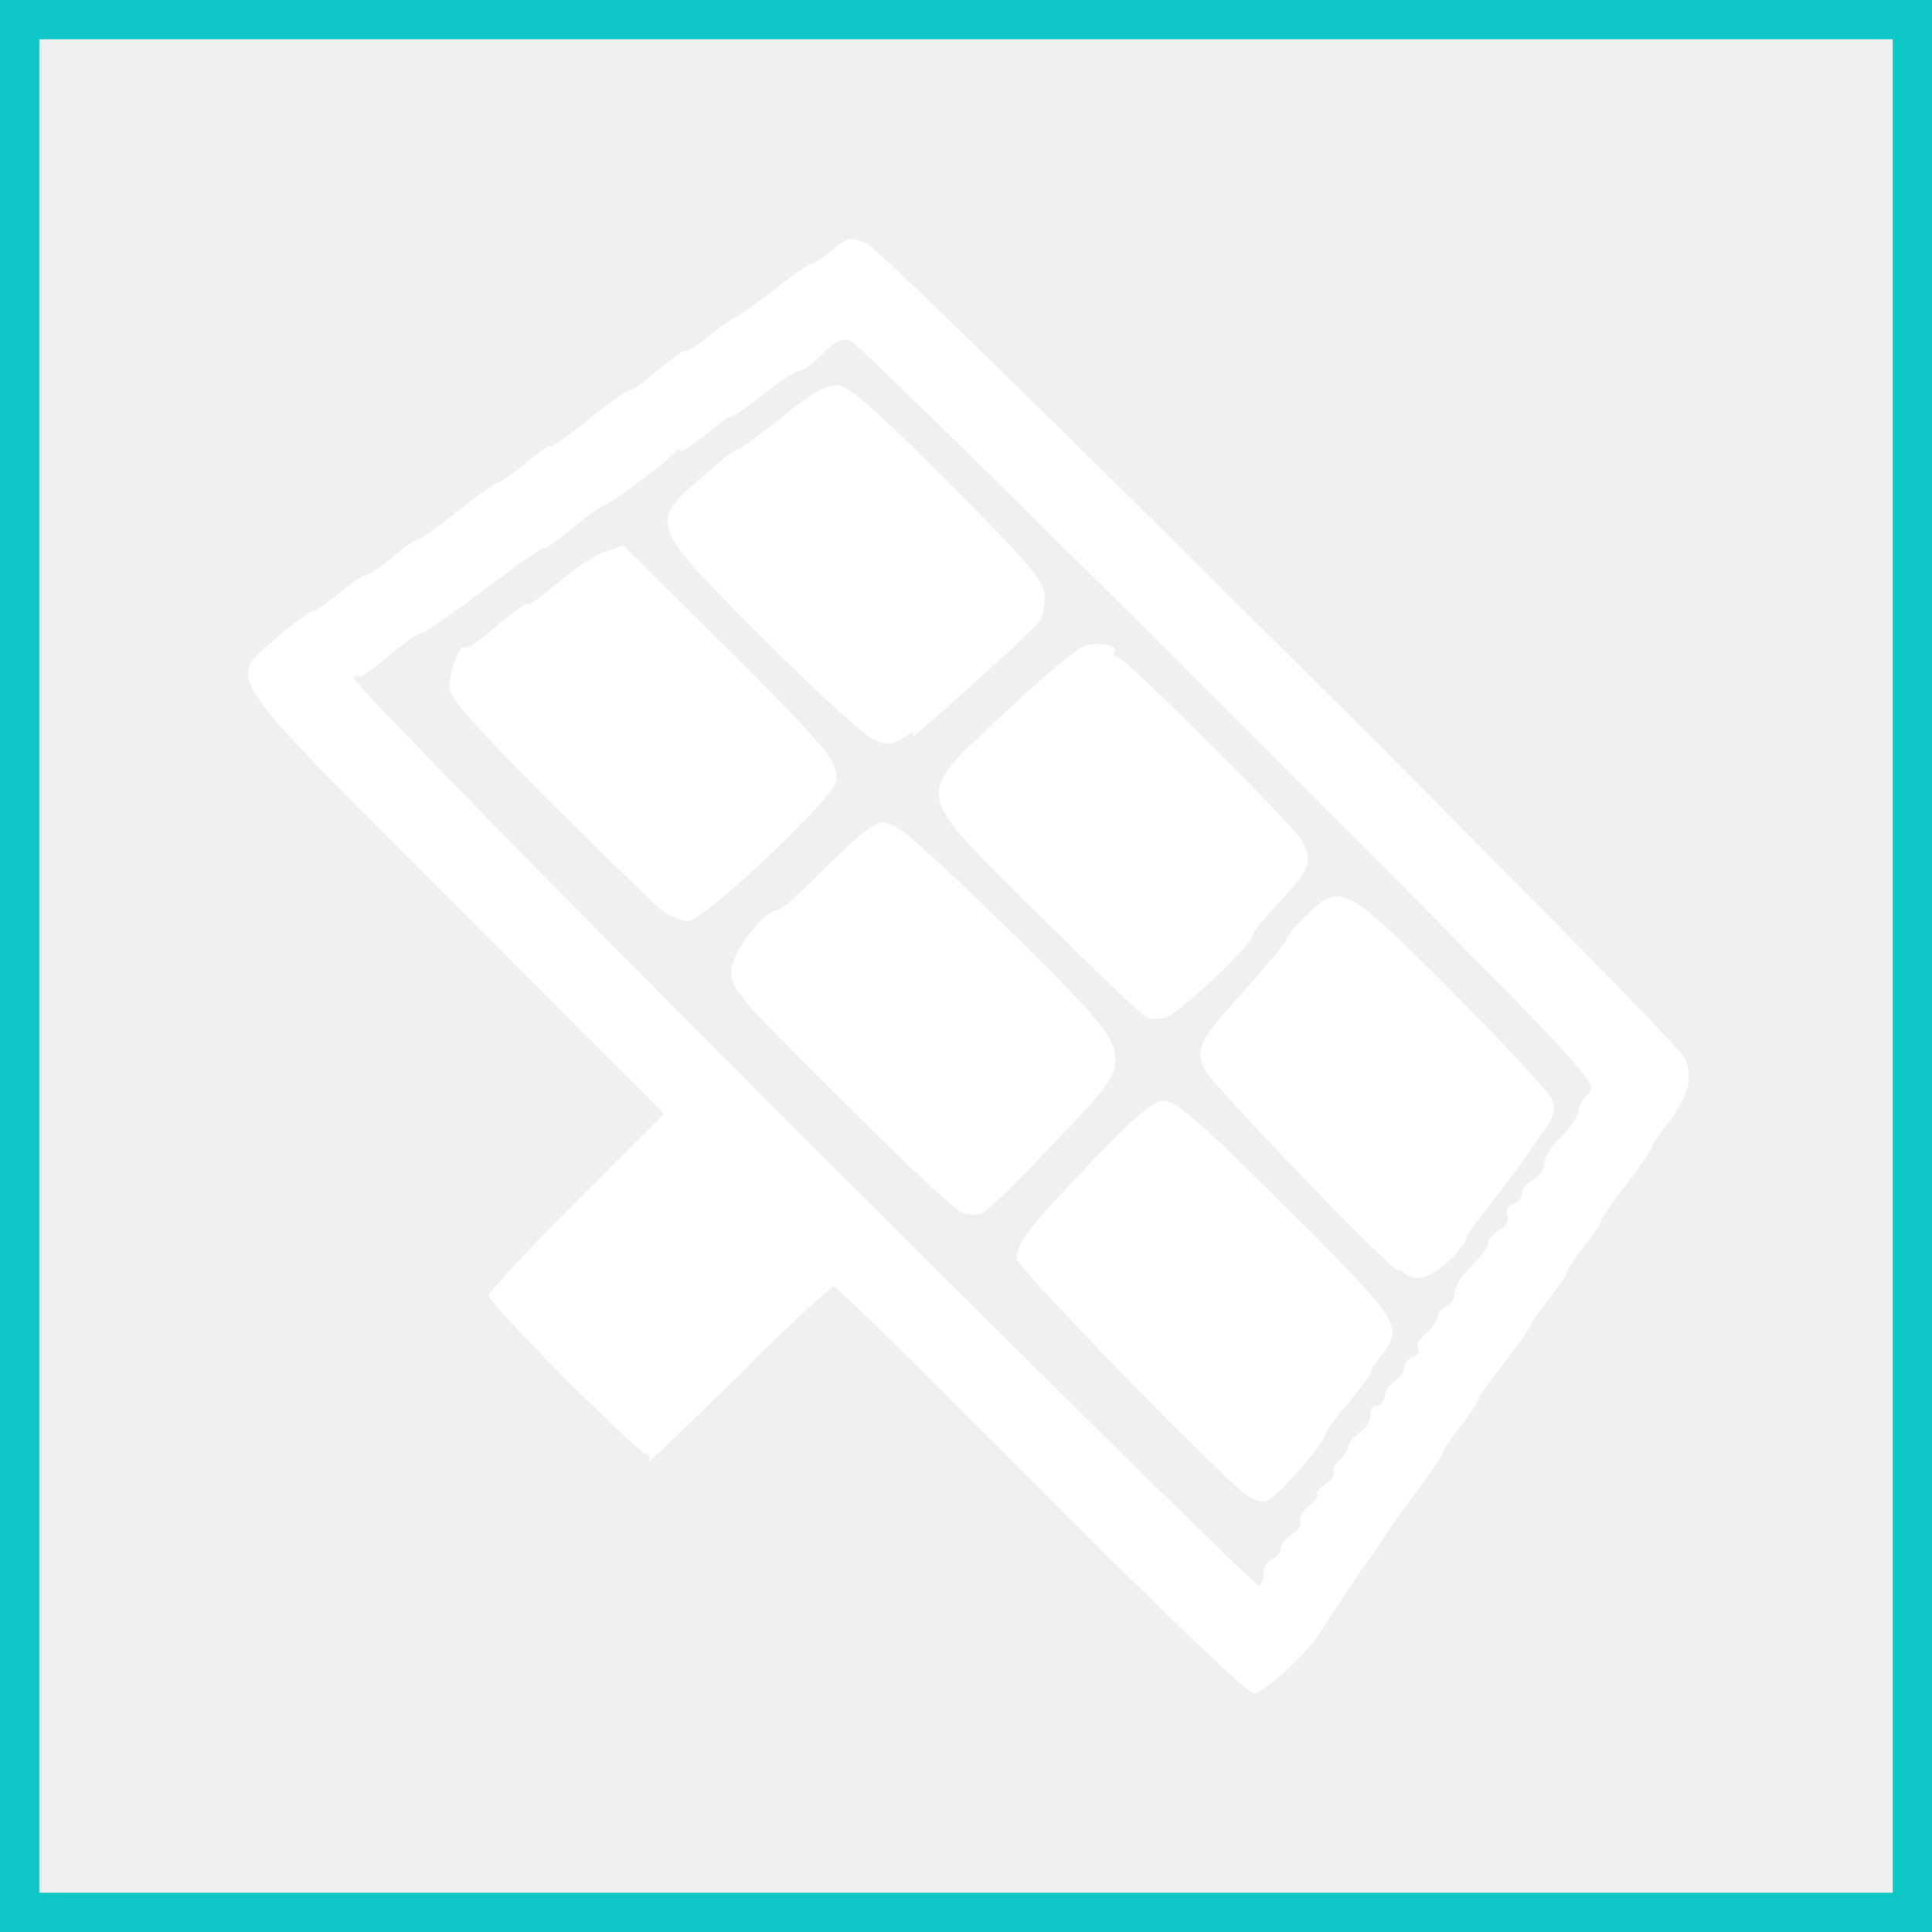
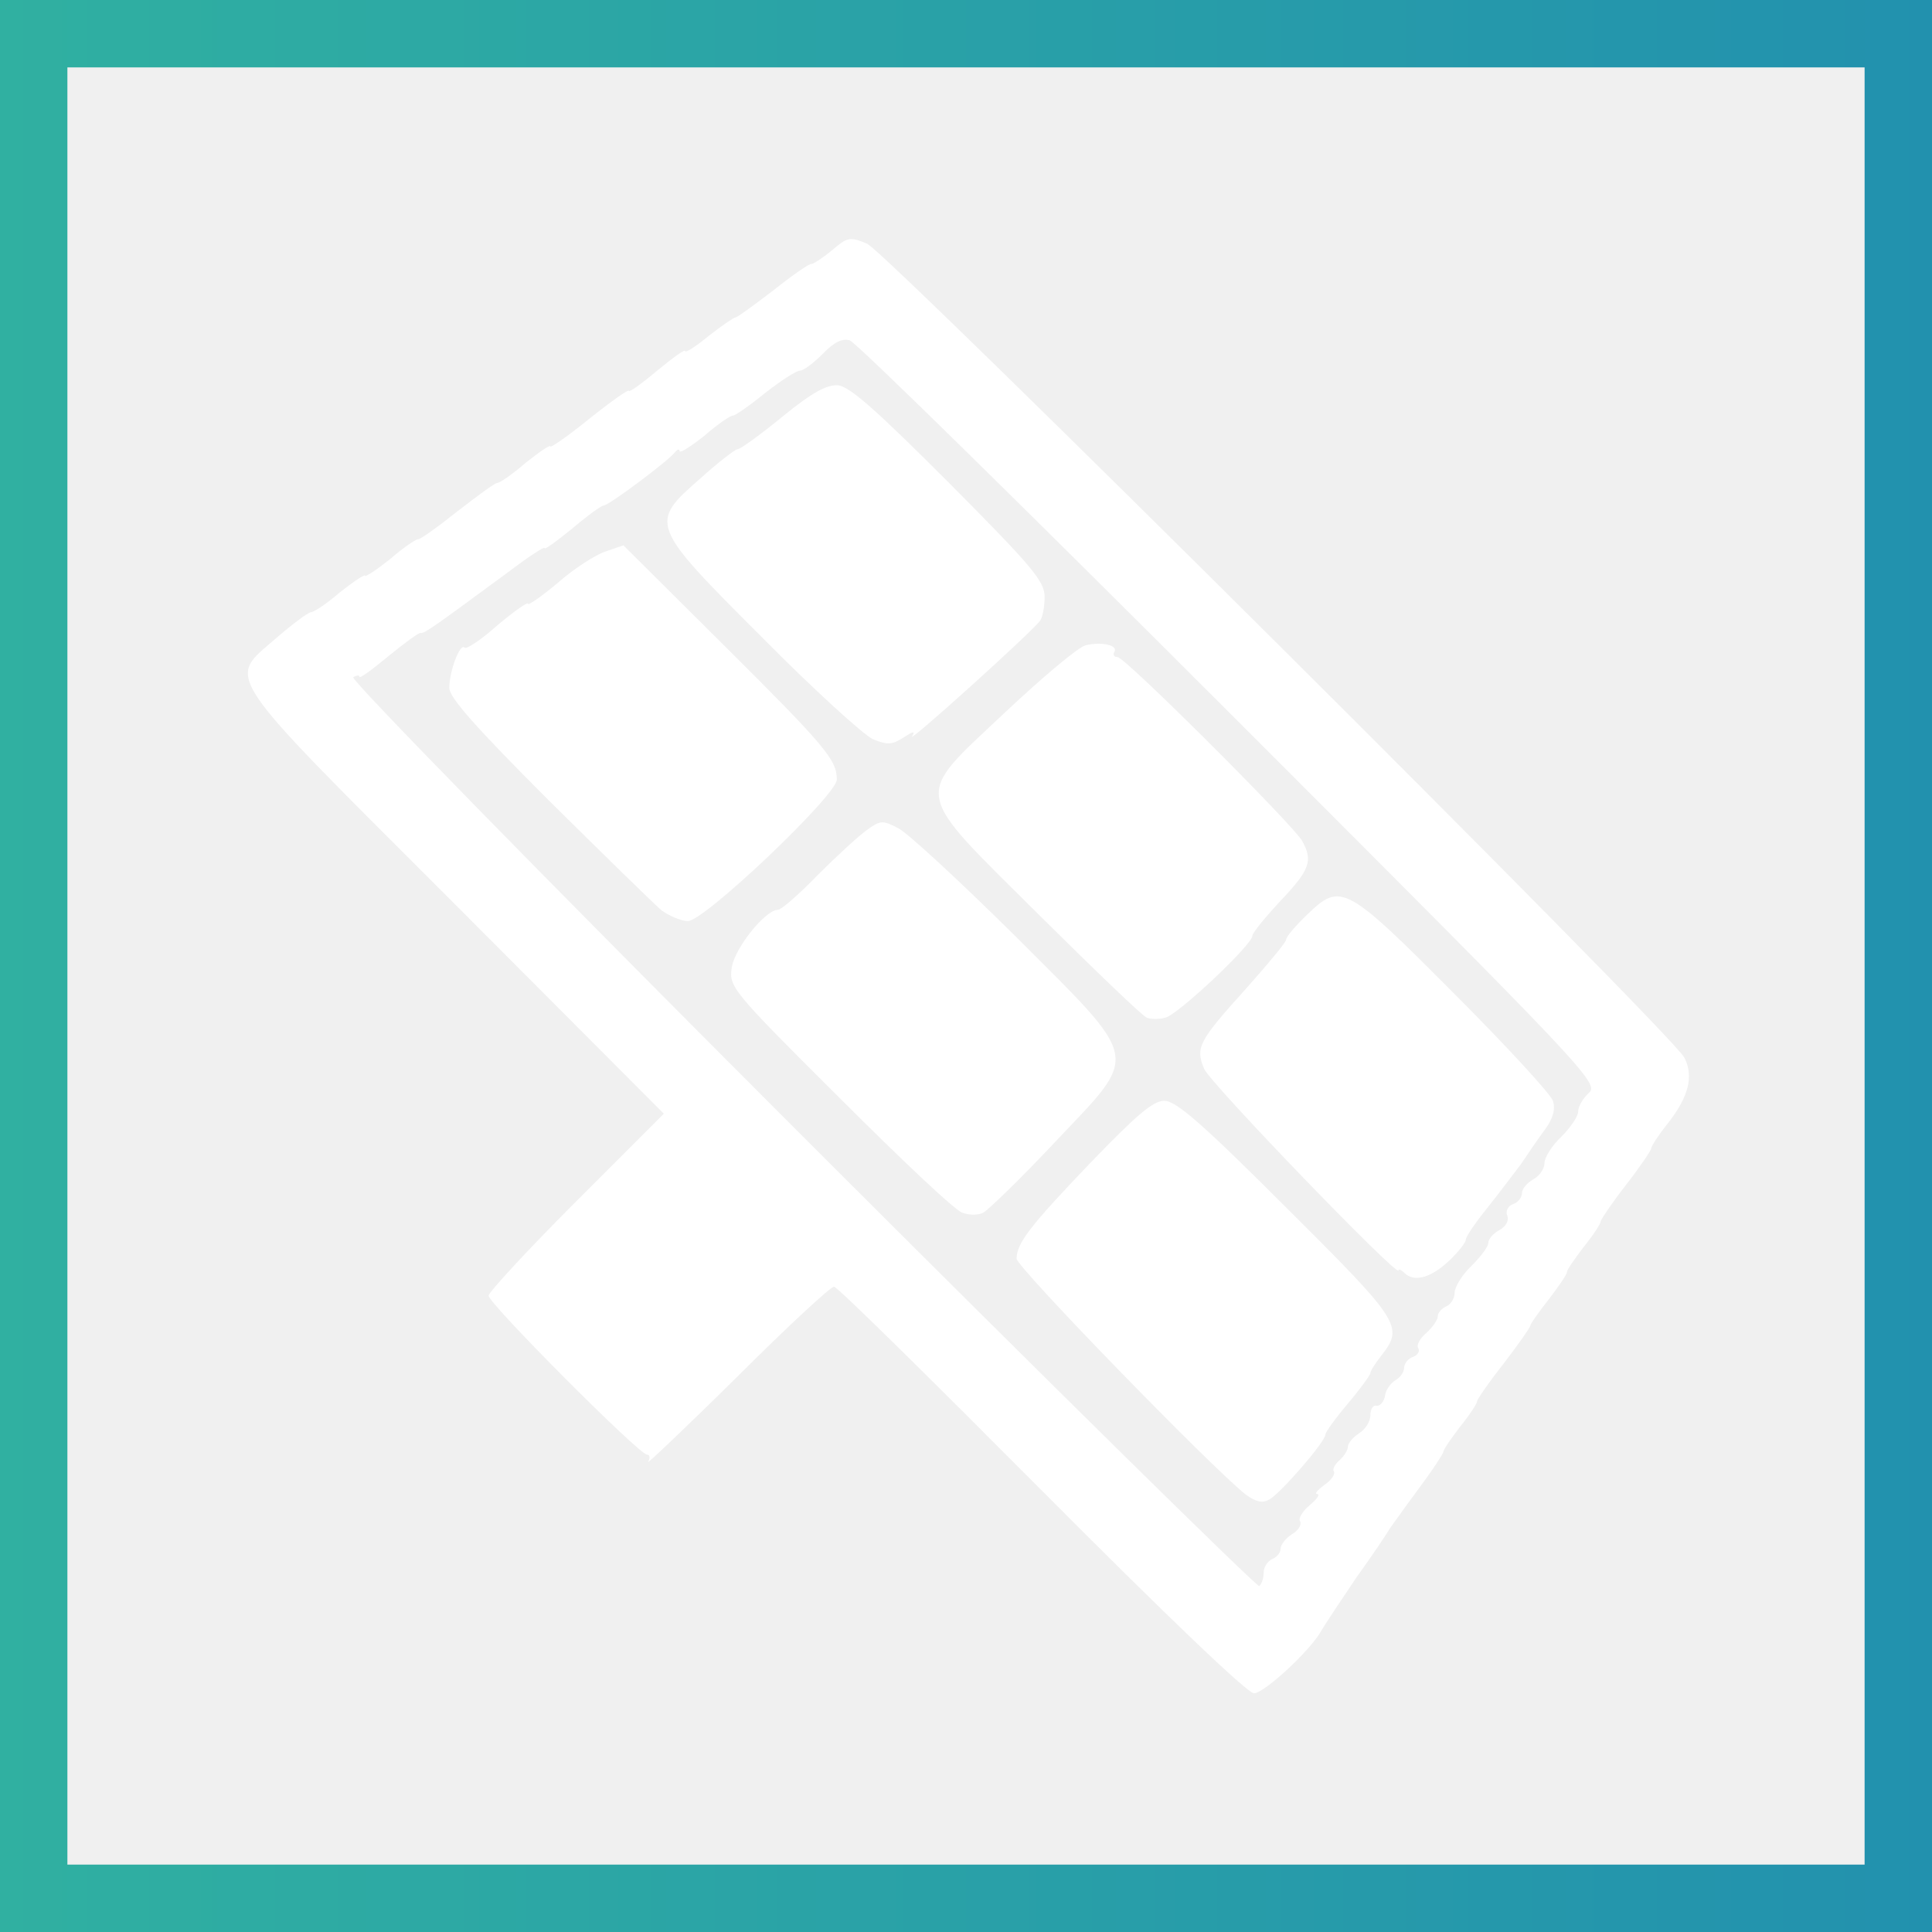
<svg xmlns="http://www.w3.org/2000/svg" version="1.0" width="344px" height="344px" viewBox="0 0 3440 3440" preserveAspectRatio="xMidYMid meet">
-   <g id="layer101" fill="#0ec6c6" stroke="none">
+   <defs>
+     <linearGradient id="linear" x1="0%" y1="0%" x2="100%" y2="0%">
+       <stop offset="0%" stop-color="#30b0a1" />
+       <stop offset="100%" stop-color="#2291ae" />
+     </linearGradient>
+   </defs>
+   <g id="layer101" fill="url(#linear)" stroke="url(#linear)" stroke-width="100">
    <path d="M0 1720 l0 -1720 1720 0 1720 0 0 1720 0 1720 -1720 0 -1720 0 0 -1720z m3370 0 l0 -1650 -1650 0 -1650 0 0 1650 0 1650 1650 0 1650 0 0 -1650z" />
  </g>
  <g id="layer102" fill="#ffffff" stroke="none">
    <path d="M1855 2654 c-198 -199 -364 -363 -370 -363 -5 -1 -84 72 -174 162 -90 89 -161 156 -157 150 4 -7 3 -13 -2 -13 -14 0 -282 -269 -282 -283 0 -6 70 -82 156 -168 l156 -156 -371 -372 c-424 -424 -407 -398 -319 -475 29 -25 57 -46 62 -46 5 0 29 -16 52 -36 24 -19 44 -32 44 -29 0 3 20 -10 44 -29 23 -20 46 -36 51 -36 4 0 35 -22 70 -50 35 -27 66 -50 70 -50 5 0 28 -16 51 -36 24 -19 44 -33 44 -29 0 3 32 -19 70 -50 39 -31 70 -53 70 -49 0 3 23 -13 50 -36 28 -23 50 -39 50 -35 0 4 19 -8 42 -27 23 -18 45 -33 48 -33 3 0 33 -22 67 -48 34 -27 64 -48 68 -47 3 0 19 -10 36 -24 28 -24 32 -25 63 -12 35 15 1432 1405 1455 1449 17 33 8 70 -30 118 -16 20 -29 40 -29 44 0 3 -20 33 -45 65 -25 32 -45 62 -45 65 0 4 -13 24 -30 45 -16 21 -30 41 -30 45 0 4 -15 26 -32 48 -18 23 -33 44 -33 47 0 3 -21 33 -47 67 -27 34 -48 65 -48 68 0 4 -13 24 -30 45 -16 21 -30 41 -30 45 0 3 -19 32 -42 63 -24 32 -47 65 -53 73 -5 9 -32 49 -60 88 -27 40 -55 82 -62 94 -19 35 -101 111 -120 112 -11 1 -157 -139 -378 -361z m395 146 c0 -10 7 -20 15 -24 8 -3 15 -11 15 -18 0 -7 9 -19 20 -26 12 -7 18 -17 15 -23 -4 -5 4 -18 17 -29 13 -11 19 -19 13 -20 -5 0 1 -7 13 -16 12 -8 20 -19 17 -24 -3 -4 2 -13 10 -20 8 -7 15 -18 15 -24 0 -6 9 -17 20 -24 11 -7 20 -21 20 -32 0 -11 5 -19 11 -17 6 1 13 -7 15 -17 1 -11 10 -23 18 -28 9 -5 16 -15 16 -22 0 -8 7 -17 16 -20 8 -3 13 -10 9 -16 -3 -5 3 -17 15 -27 11 -10 20 -23 20 -29 0 -7 7 -14 15 -18 8 -3 15 -14 15 -24 0 -10 13 -32 30 -48 16 -16 30 -34 30 -41 0 -7 9 -17 20 -23 11 -6 17 -16 14 -25 -4 -8 1 -18 10 -21 9 -3 16 -12 16 -20 0 -7 9 -18 20 -24 11 -6 20 -19 20 -29 0 -10 13 -31 30 -47 16 -16 30 -36 30 -45 0 -9 9 -24 19 -33 19 -17 -1 -38 -639 -676 -362 -362 -666 -661 -677 -664 -13 -4 -28 3 -48 24 -16 16 -34 30 -41 30 -6 0 -34 18 -62 40 -27 22 -53 40 -57 40 -5 0 -28 16 -51 36 -24 19 -44 32 -44 27 0 -4 -4 -3 -8 2 -11 15 -118 95 -127 95 -4 0 -29 18 -56 41 -27 22 -49 38 -49 35 0 -4 -30 16 -67 44 -125 92 -148 109 -154 107 -3 -1 -29 18 -57 41 -29 24 -52 41 -52 37 0 -3 -5 -3 -11 1 -6 3 330 347 797 814 445 445 812 806 816 804 4 -3 8 -13 8 -24z" />
    <path d="M2218 2661 c-61 -48 -408 -405 -408 -420 1 -28 22 -56 131 -170 83 -86 112 -111 132 -111 21 0 67 40 217 190 203 202 210 212 170 263 -11 14 -20 28 -20 32 0 3 -18 28 -40 54 -22 26 -40 51 -40 55 0 13 -80 105 -100 116 -13 7 -24 4 -42 -9z" />
    <path d="M2500 2266 c-5 -5 -10 -7 -10 -4 0 14 -336 -334 -346 -359 -16 -38 -9 -50 74 -142 39 -44 72 -83 72 -88 0 -5 17 -25 38 -45 59 -57 68 -53 260 140 94 94 173 180 177 192 5 15 0 32 -14 51 -12 16 -31 44 -43 62 -13 17 -40 53 -60 78 -21 26 -38 51 -38 56 0 5 -13 22 -30 38 -32 30 -62 39 -80 21z" />
    <path d="M1713 2159 c-13 -4 -111 -97 -219 -205 -194 -193 -196 -197 -191 -232 6 -35 60 -102 82 -102 6 0 37 -27 70 -61 33 -33 72 -69 87 -80 26 -19 29 -19 58 -4 17 9 110 95 207 191 228 228 223 207 72 367 -61 65 -119 121 -128 126 -9 5 -26 5 -38 0z" />
    <path d="M2042 1812 c-7 -2 -93 -85 -192 -183 -229 -228 -225 -205 -60 -361 66 -62 130 -116 143 -119 28 -7 59 0 51 12 -3 5 0 9 6 9 13 0 314 300 329 328 19 35 13 51 -39 106 -27 29 -50 57 -50 62 0 16 -133 141 -155 146 -11 3 -26 3 -33 0z" />
    <path d="M1178 1621 c-13 -11 -103 -99 -201 -196 -129 -129 -177 -183 -177 -200 0 -30 19 -80 27 -72 3 4 30 -14 59 -40 30 -25 54 -42 54 -38 0 4 24 -13 53 -37 28 -25 67 -50 85 -56 l32 -11 179 178 c181 180 201 204 201 239 0 28 -236 252 -265 252 -12 0 -33 -9 -47 -19z" />
    <path d="M1554 1316 c-17 -8 -106 -89 -197 -181 -201 -201 -202 -203 -109 -284 31 -28 61 -51 65 -51 5 0 41 -26 80 -58 54 -44 79 -57 99 -56 21 2 69 45 198 174 149 150 170 175 170 203 0 18 -4 37 -8 42 -12 18 -237 221 -228 206 6 -10 2 -9 -15 2 -20 13 -29 14 -55 3z" />
  </g>
</svg>
